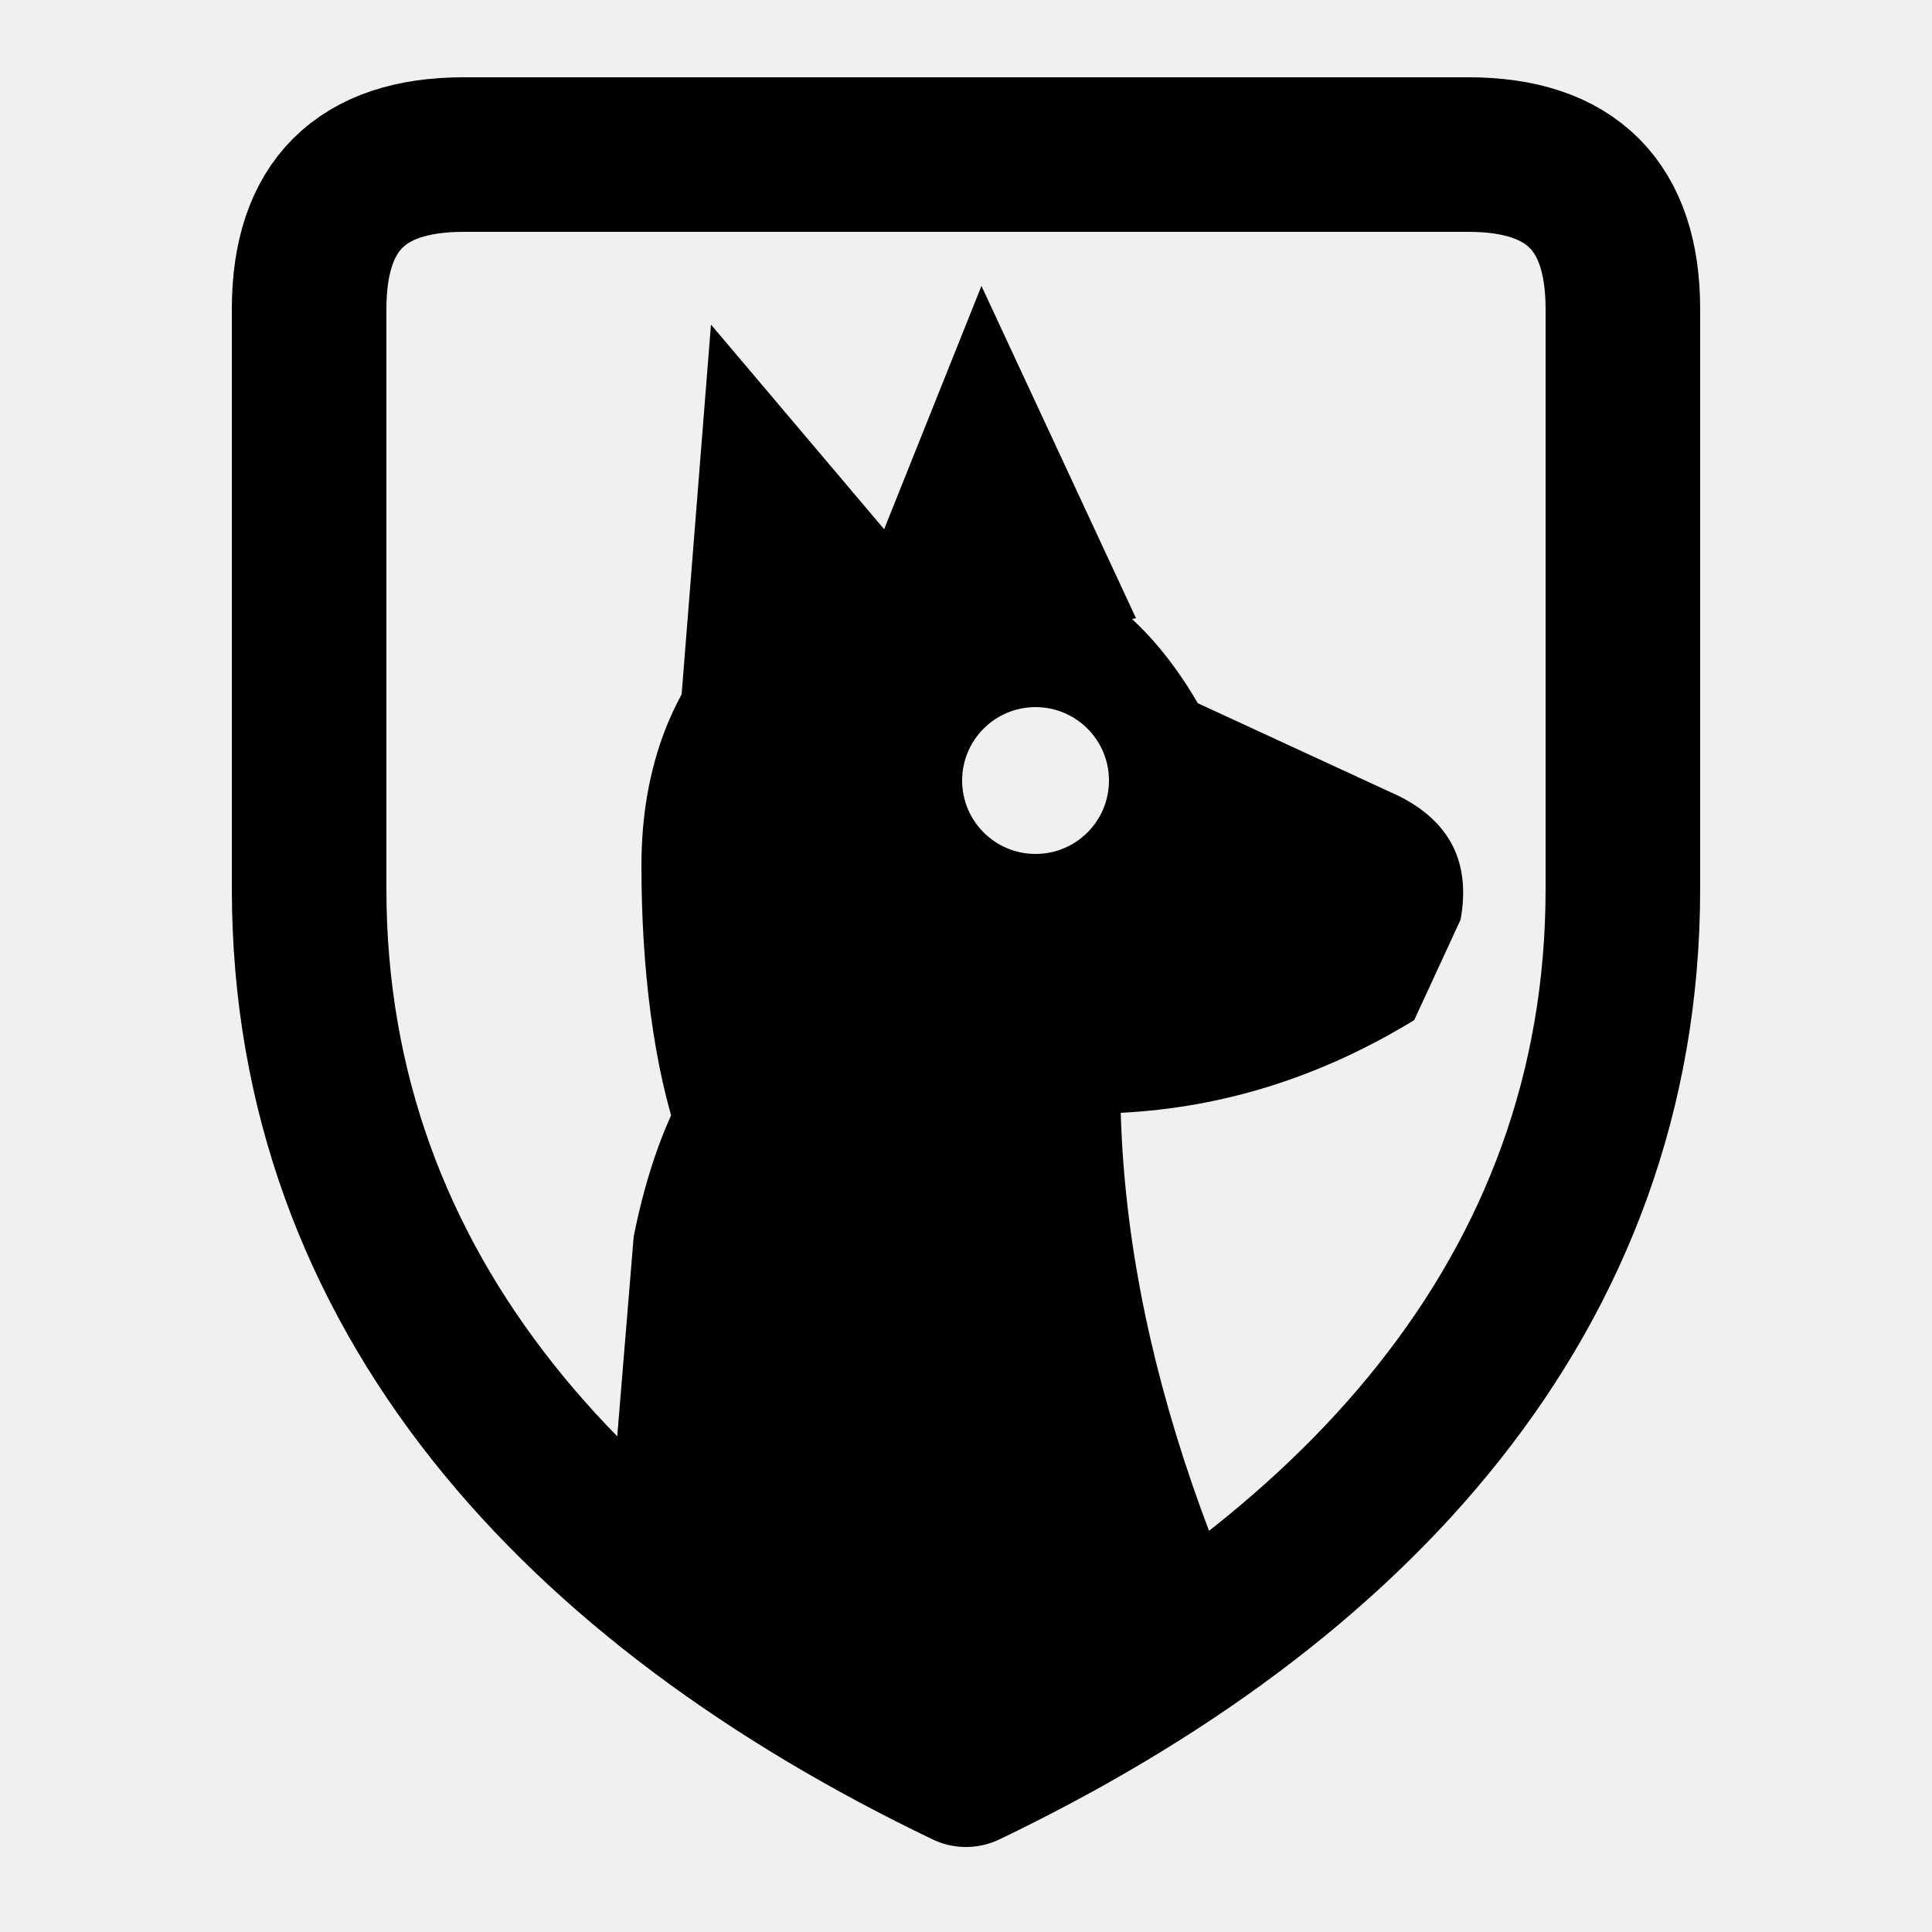
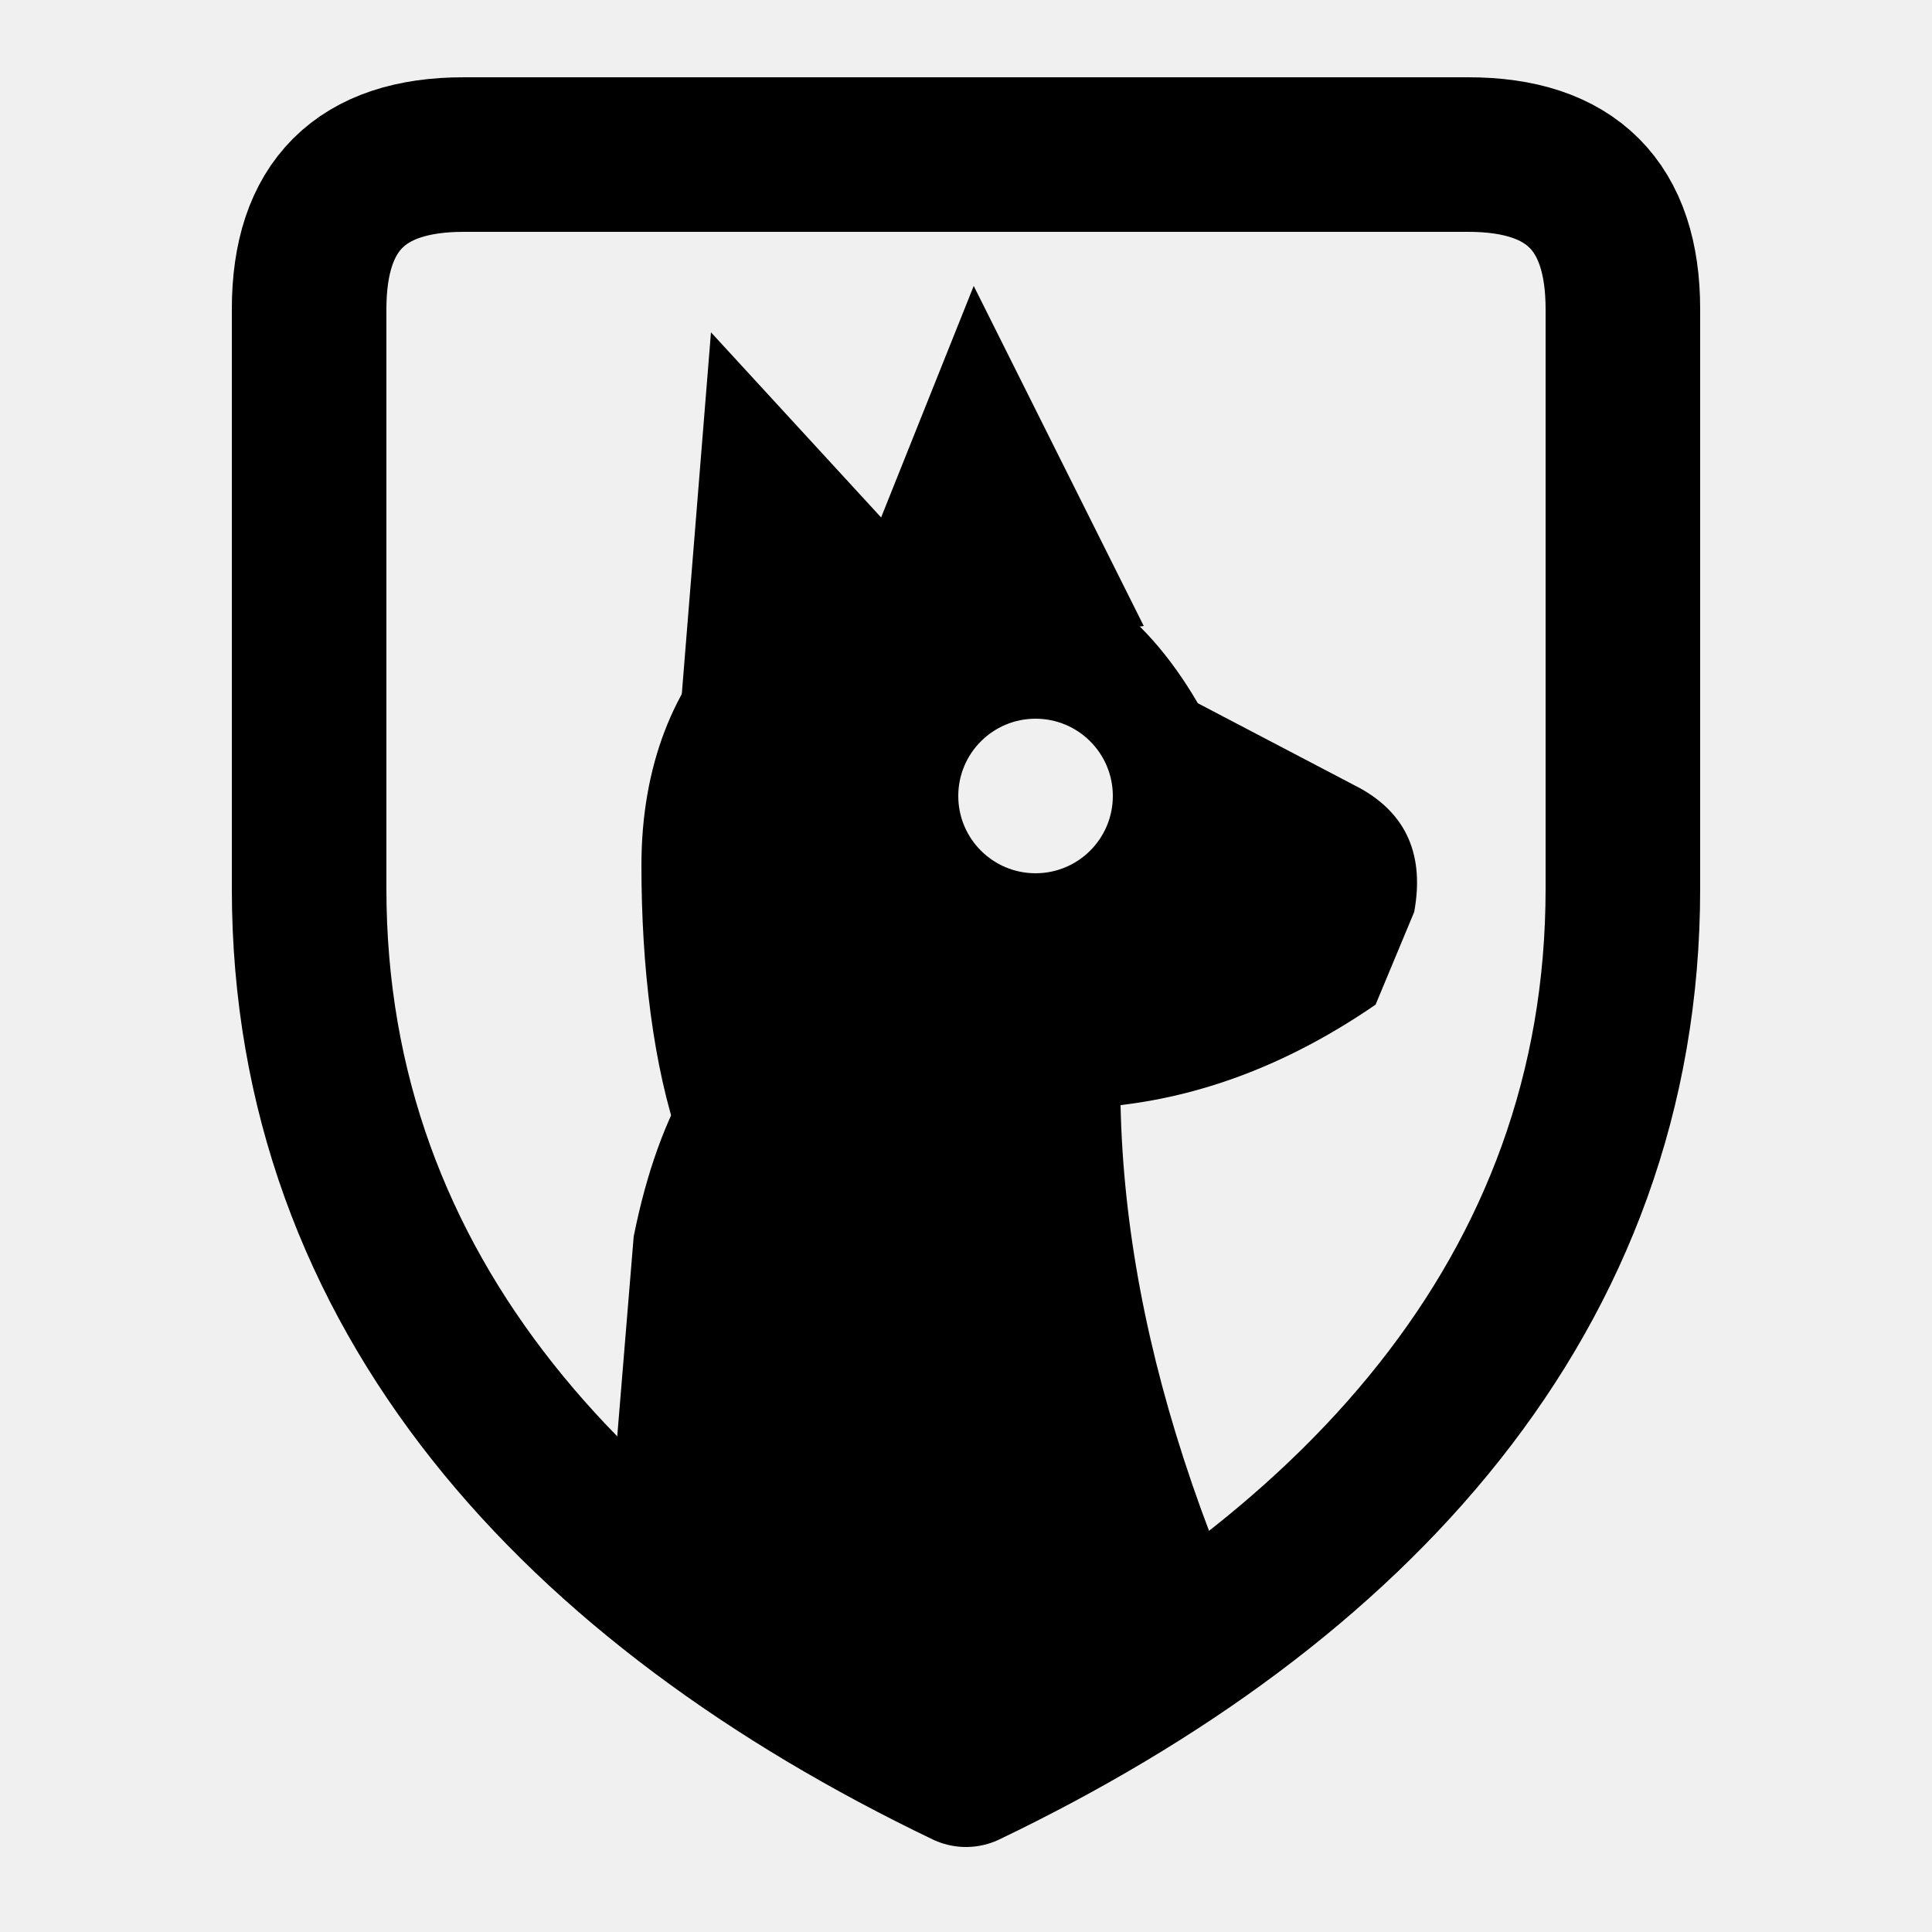
<svg xmlns="http://www.w3.org/2000/svg" width="18" height="18" viewBox="-5 -1 50 50">
  <defs>
    <clipPath id="inside">
      <path d="M7 3H33Q37 3 37 7V22C37 32.5 30 40 20 44.8C10 40 3 32.5 3 22V7Q3 3 7 3Z" />
    </clipPath>
    <mask id="eye">
      <rect x="-5" y="-1" width="50" height="50" fill="#fff" />
-       <circle cx="21.8" cy="19.2" r="1.9" fill="#000" />
+       <circle cx="21.8" cy="19.6" r="2" fill="#000" />
    </mask>
  </defs>
  <path d="M7 3H33Q37 3 37 7V22C37 32.5 30 40 20 44.8C10 40 3 32.5 3 22V7Q3 3 7 3Z" fill="none" stroke="#000" stroke-width="4" stroke-linejoin="round" />
  <g fill="#000" mask="url(#eye)">
    <path d="M10 48L11.4 31Q12.4 26 15.4 24.4L24 27.6Q24.2 37 31 48Z" clip-path="url(#inside)" />
-     <path d="M12.4 20L13.4 7.4L20 15.2Z" />
-     <path d="M16.4 16.4L20.4 6.4L24.4 15Z" />
-     <path d="M11.6 21.4C11.6 16.2 15 13.2 19.4 13.2C22.6 13.2 24.6 14.8 26 17.2L31.2 19.6Q33.2 20.6 32.8 22.8L31.6 25.4Q28 27.6 24 27.8C21 28 18.6 29.6 17 31L12.6 28.6C11.9 26.6 11.6 24 11.6 21.4Z" />
+     <path d="M12.4 20L13.4 7.6L20.2 15Z" />
+     <path d="M16.2 16.4L20.2 6.4L24.6 15.2Z" />
+     <path d="M11.6 21.4C11.6 16.2 15 13.2 19.4 13.2C22.6 13.2 24.6 14.8 26 17.2L30.2 19.4Q32 20.4 31.6 22.6L30.6 25Q27.4 27.2 24 27.6C21 28 18.6 29.6 17 31L12.6 28.6C11.9 26.6 11.6 24 11.6 21.4Z" />
  </g>
</svg>
